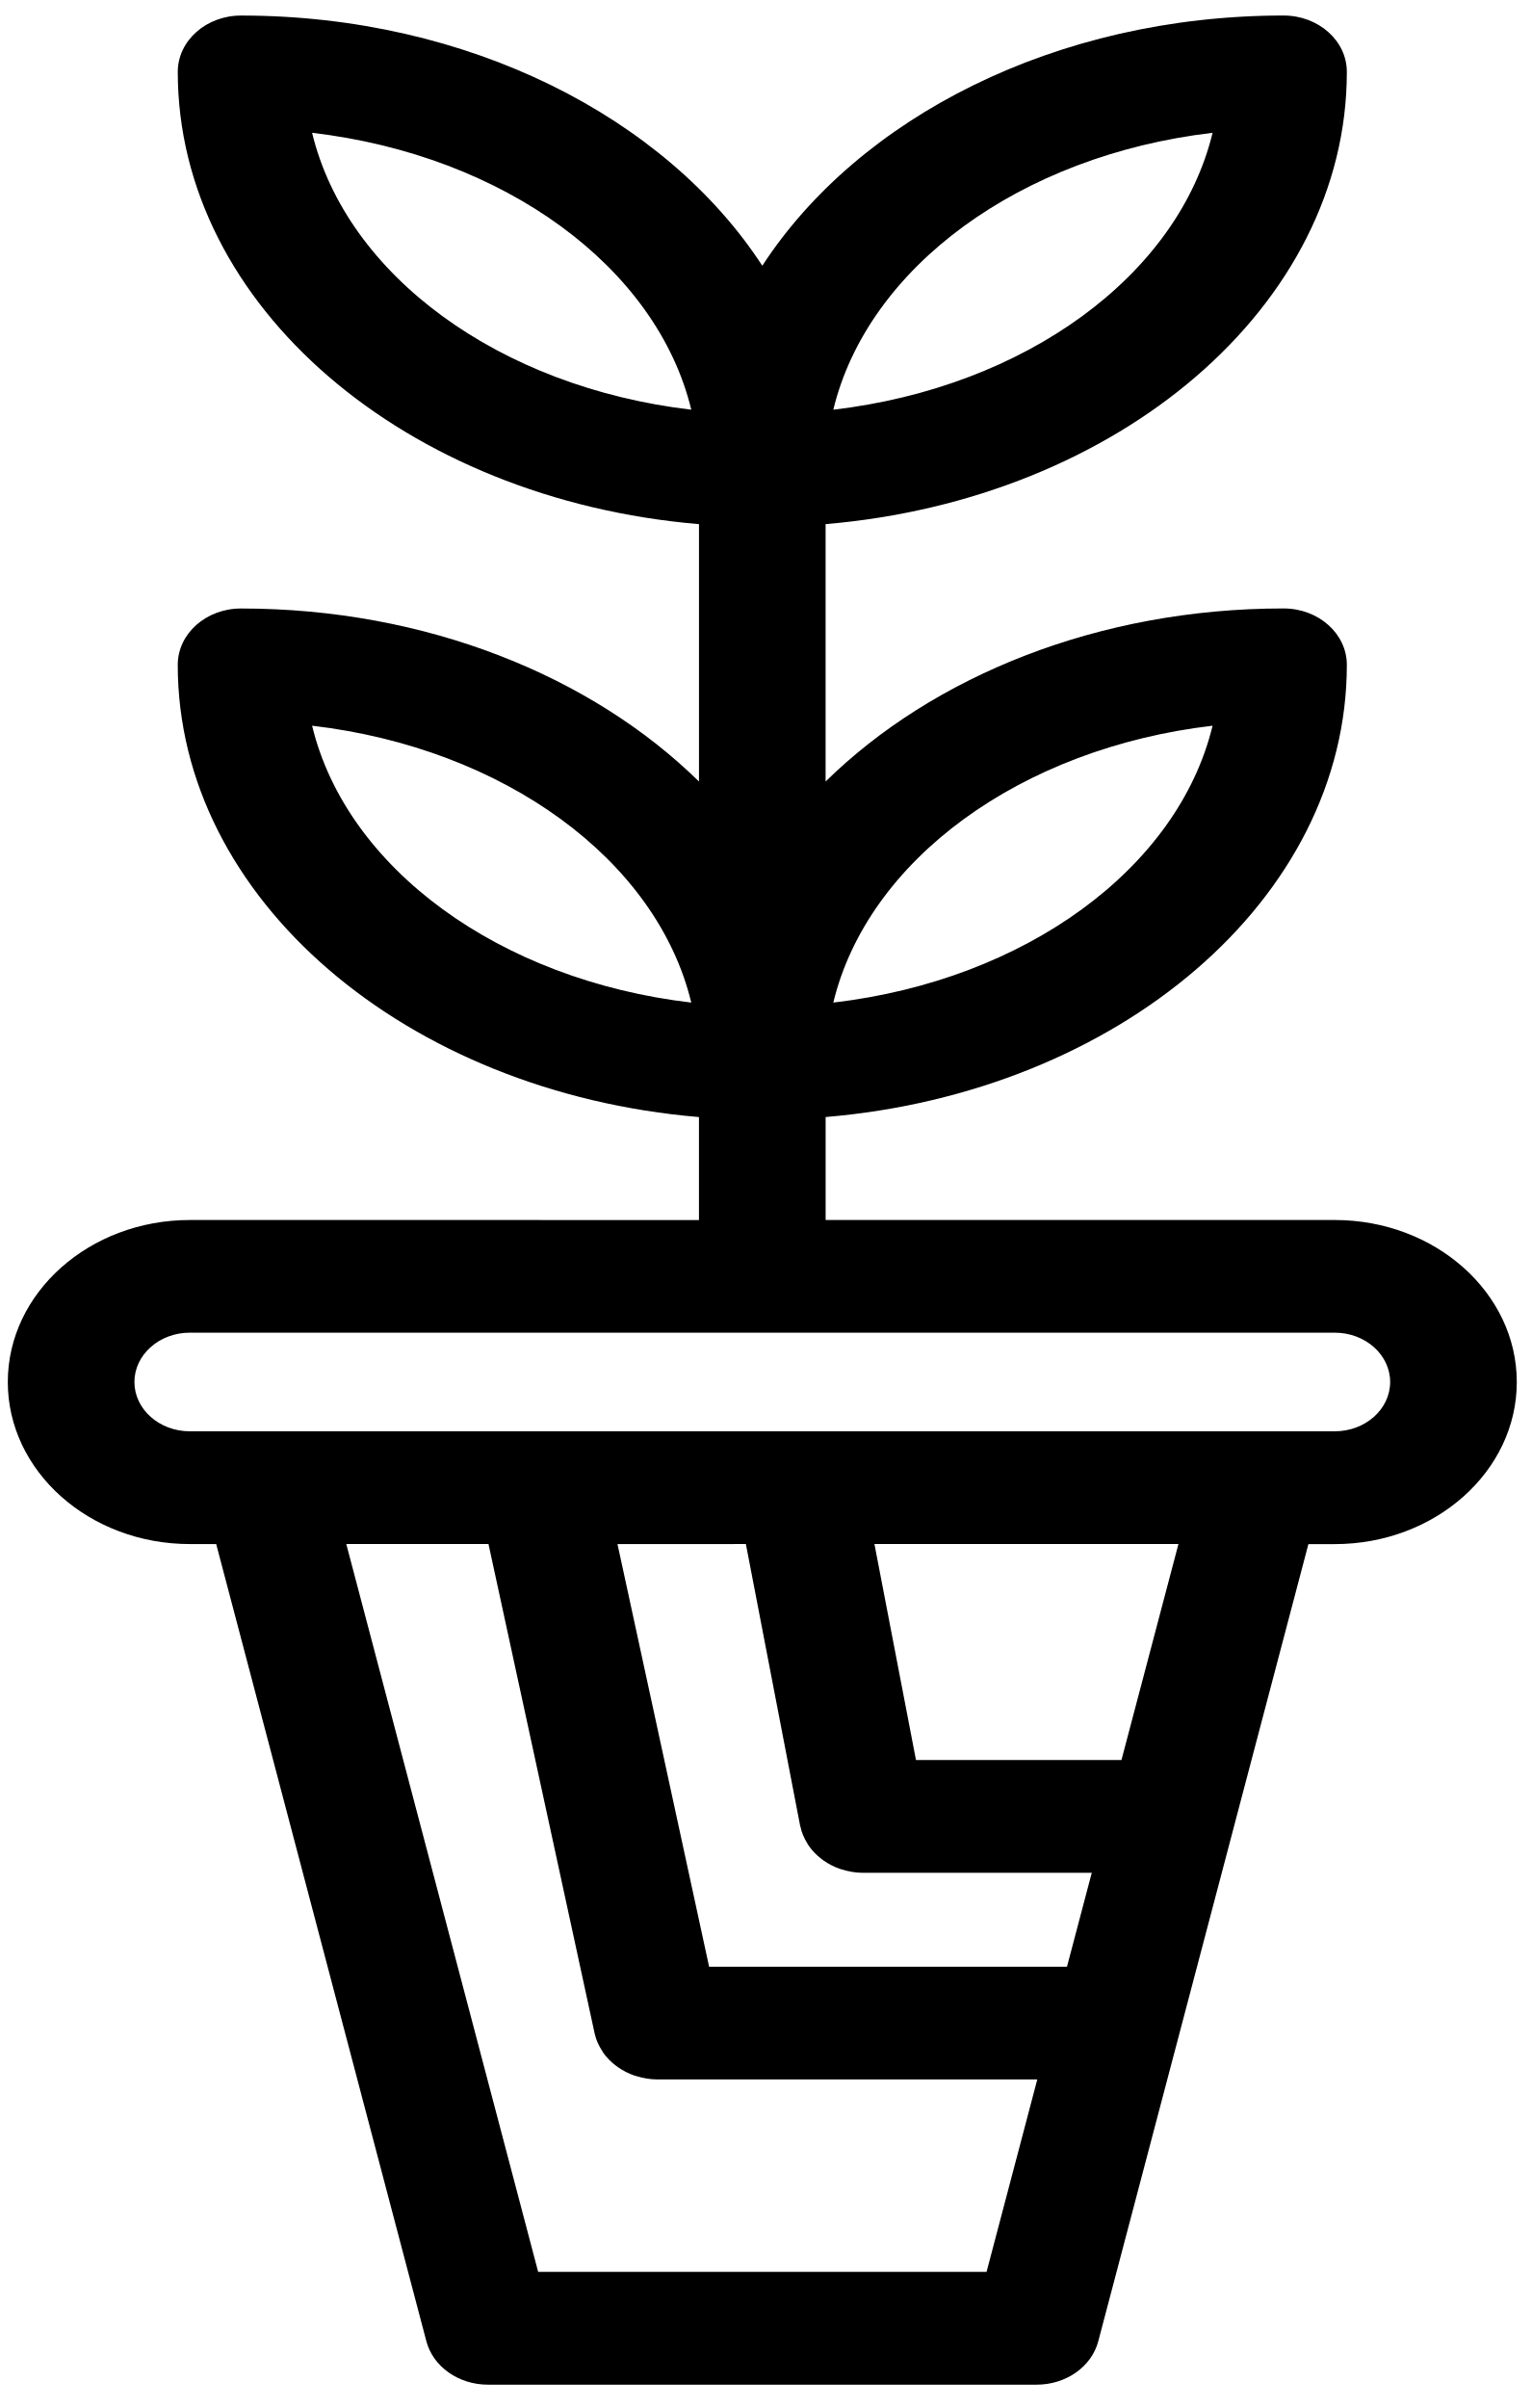
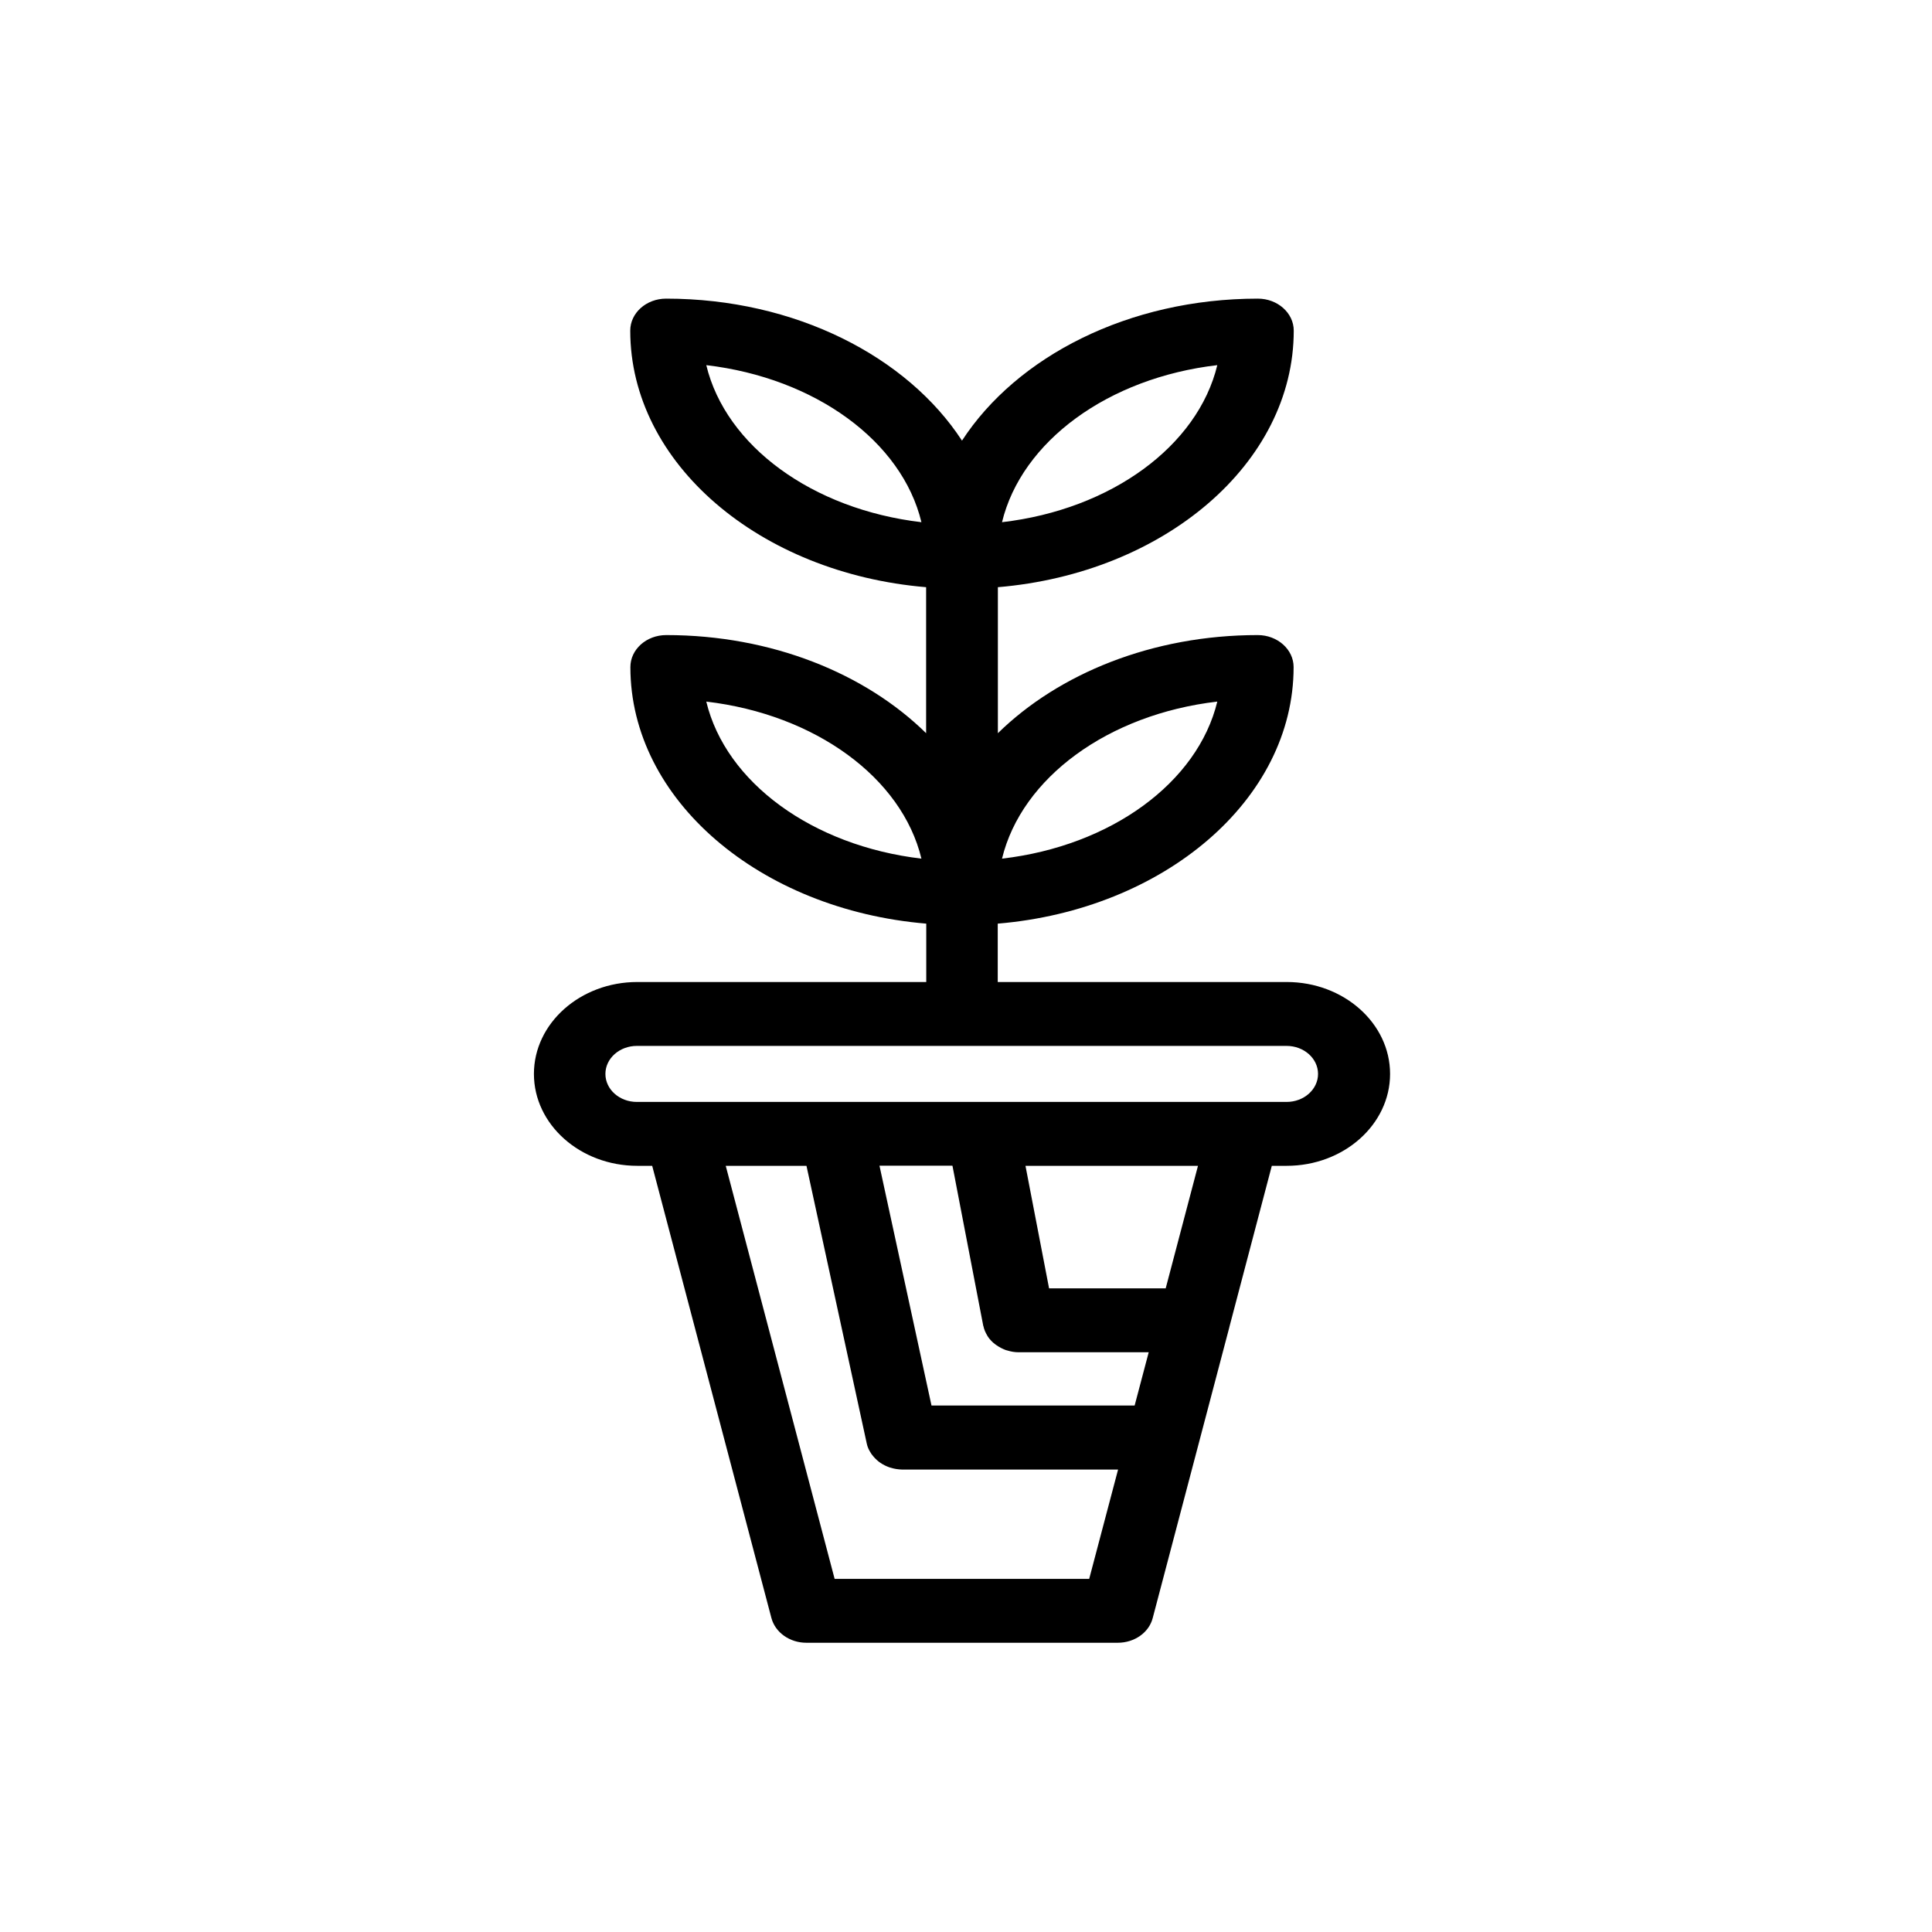
- <svg xmlns="http://www.w3.org/2000/svg" width="63" height="99" viewBox="0 0 63 99" fill="none">
-   <path d="M54.894 50.157H33.954V45.925C45.989 44.912 55.389 36.964 55.389 27.332C55.389 26.052 54.223 25.015 52.786 25.015C45.157 25.015 38.361 27.805 33.953 32.13V21.548C45.988 20.533 55.389 12.585 55.389 2.955C55.389 1.675 54.222 0.638 52.785 0.638C43.425 0.64 35.317 4.833 31.35 10.925C27.381 4.832 19.273 0.639 9.914 0.639C8.475 0.639 7.311 1.676 7.311 2.956C7.311 12.586 16.712 20.535 28.746 21.549V32.131C24.339 27.805 17.543 25.017 9.913 25.017C8.474 25.017 7.31 26.053 7.31 27.334C7.31 36.964 16.711 44.912 28.745 45.926V50.159L7.808 50.158C3.68 50.158 0.321 53.147 0.321 56.82C0.321 60.493 3.68 63.481 7.808 63.481H8.891L17.534 96.254C17.809 97.302 18.86 98.041 20.068 98.041H42.633C43.842 98.041 44.892 97.302 45.167 96.254L50.731 75.156C50.732 75.152 50.734 75.147 50.734 75.143L53.808 63.483H54.891C59.019 63.483 62.378 60.494 62.378 56.821C62.379 53.148 59.018 50.158 54.892 50.158L54.894 50.157ZM49.867 29.836C48.45 35.696 42.172 40.294 34.27 41.219C35.687 35.358 41.963 30.761 49.867 29.836ZM49.867 5.46C48.45 11.32 42.172 15.918 34.27 16.844C35.687 10.983 41.963 6.386 49.867 5.46ZM12.835 5.46C20.736 6.386 27.013 10.983 28.429 16.844C20.53 15.918 14.251 11.32 12.835 5.46ZM12.835 29.836C20.736 30.761 27.013 35.359 28.429 41.219C20.53 40.294 14.251 35.696 12.835 29.836ZM40.572 93.404H22.132L14.241 63.479H20.089L24.457 83.611C24.457 83.614 24.459 83.616 24.46 83.619C24.514 83.868 24.621 84.097 24.759 84.311C24.778 84.342 24.793 84.373 24.814 84.402C24.951 84.597 25.123 84.768 25.318 84.918C25.354 84.945 25.389 84.97 25.426 84.996C25.627 85.136 25.85 85.249 26.092 85.333C26.128 85.345 26.165 85.353 26.203 85.364C26.458 85.44 26.725 85.489 27.008 85.491H27.011H27.013H42.659L40.572 93.404ZM30.674 63.479L32.907 75.069C32.908 75.078 32.915 75.085 32.917 75.094C32.967 75.34 33.066 75.569 33.197 75.78C33.219 75.816 33.237 75.851 33.261 75.885C33.396 76.081 33.565 76.256 33.758 76.407C33.794 76.437 33.83 76.461 33.867 76.489C34.07 76.631 34.294 76.75 34.54 76.835C34.575 76.848 34.61 76.854 34.646 76.865C34.905 76.944 35.177 76.995 35.465 76.996H35.471H44.899L43.88 80.857H29.162L25.394 63.481L30.674 63.48L30.674 63.479ZM46.12 72.36H37.67L35.961 63.479H48.464L46.12 72.36ZM54.894 58.845H22.278H22.254H7.807C6.55 58.845 5.528 57.936 5.528 56.818C5.528 55.699 6.551 54.79 7.807 54.79H54.891C56.148 54.79 57.17 55.699 57.17 56.818C57.17 57.936 56.149 58.845 54.894 58.845H54.894Z" fill="black" />
+ <svg xmlns="http://www.w3.org/2000/svg" id="Layer_1" data-name="Layer 1" viewBox="0 0 140 140">
+   <path d="m93.24,71.16h-20.94v-4.23c12.03-1.01,21.44-8.96,21.44-18.59,0-1.28-1.17-2.32-2.6-2.32-7.63,0-14.42,2.79-18.83,7.11v-10.58c12.03-1.01,21.44-8.96,21.44-18.59,0-1.28-1.17-2.32-2.6-2.32-9.36,0-17.47,4.19-21.44,10.29-3.97-6.09-12.08-10.29-21.44-10.29-1.44,0-2.6,1.04-2.6,2.32,0,9.63,9.4,17.58,21.44,18.59v10.58c-4.41-4.33-11.2-7.11-18.83-7.11-1.44,0-2.6,1.04-2.6,2.32,0,9.63,9.4,17.58,21.44,18.59v4.23h-20.94c-4.13,0-7.49,2.99-7.49,6.66s3.36,6.66,7.49,6.66h1.08l8.64,32.77c.28,1.05,1.33,1.79,2.53,1.79h22.57c1.21,0,2.26-.74,2.53-1.79l5.56-21.1s0,0,0-.01l3.07-11.66h1.08c4.13,0,7.49-2.99,7.49-6.66,0-3.67-3.36-6.66-7.49-6.66h0Zm-5.03-20.32c-1.42,5.86-7.69,10.46-15.6,11.38,1.42-5.86,7.69-10.46,15.6-11.38Zm0-24.38c-1.42,5.86-7.69,10.46-15.6,11.38,1.42-5.86,7.69-10.46,15.6-11.38Zm-37.03,0c7.9.93,14.18,5.52,15.59,11.38-7.9-.93-14.18-5.52-15.59-11.38Zm0,24.38c7.9.93,14.18,5.52,15.59,11.38-7.9-.93-14.18-5.52-15.59-11.38Zm27.74,63.57h-18.44l-7.89-29.93h5.85l4.37,20.13s0,0,0,0c.05.25.16.48.3.69.02.03.03.06.06.09.14.19.31.37.5.52.04.03.07.05.11.08.2.14.42.25.67.34.04.01.07.02.11.03.25.08.52.12.81.13h15.65l-2.09,7.91Zm-9.9-29.93l2.23,11.59s0,.02.01.02c.05.25.15.47.28.69.02.04.04.07.06.1.14.2.3.37.5.52.04.03.07.05.11.08.2.14.43.26.67.35.03.01.07.02.11.03.26.08.53.13.82.13h9.43l-1.02,3.86h-14.72l-3.77-17.38h5.28Zm15.45,8.88h-8.45l-1.71-8.88h12.5l-2.34,8.88Zm8.77-13.51h-47.09c-1.26,0-2.28-.91-2.28-2.03s1.02-2.03,2.28-2.03h47.08c1.26,0,2.28.91,2.28,2.03,0,1.12-1.02,2.03-2.28,2.03h0Z" />
</svg>
